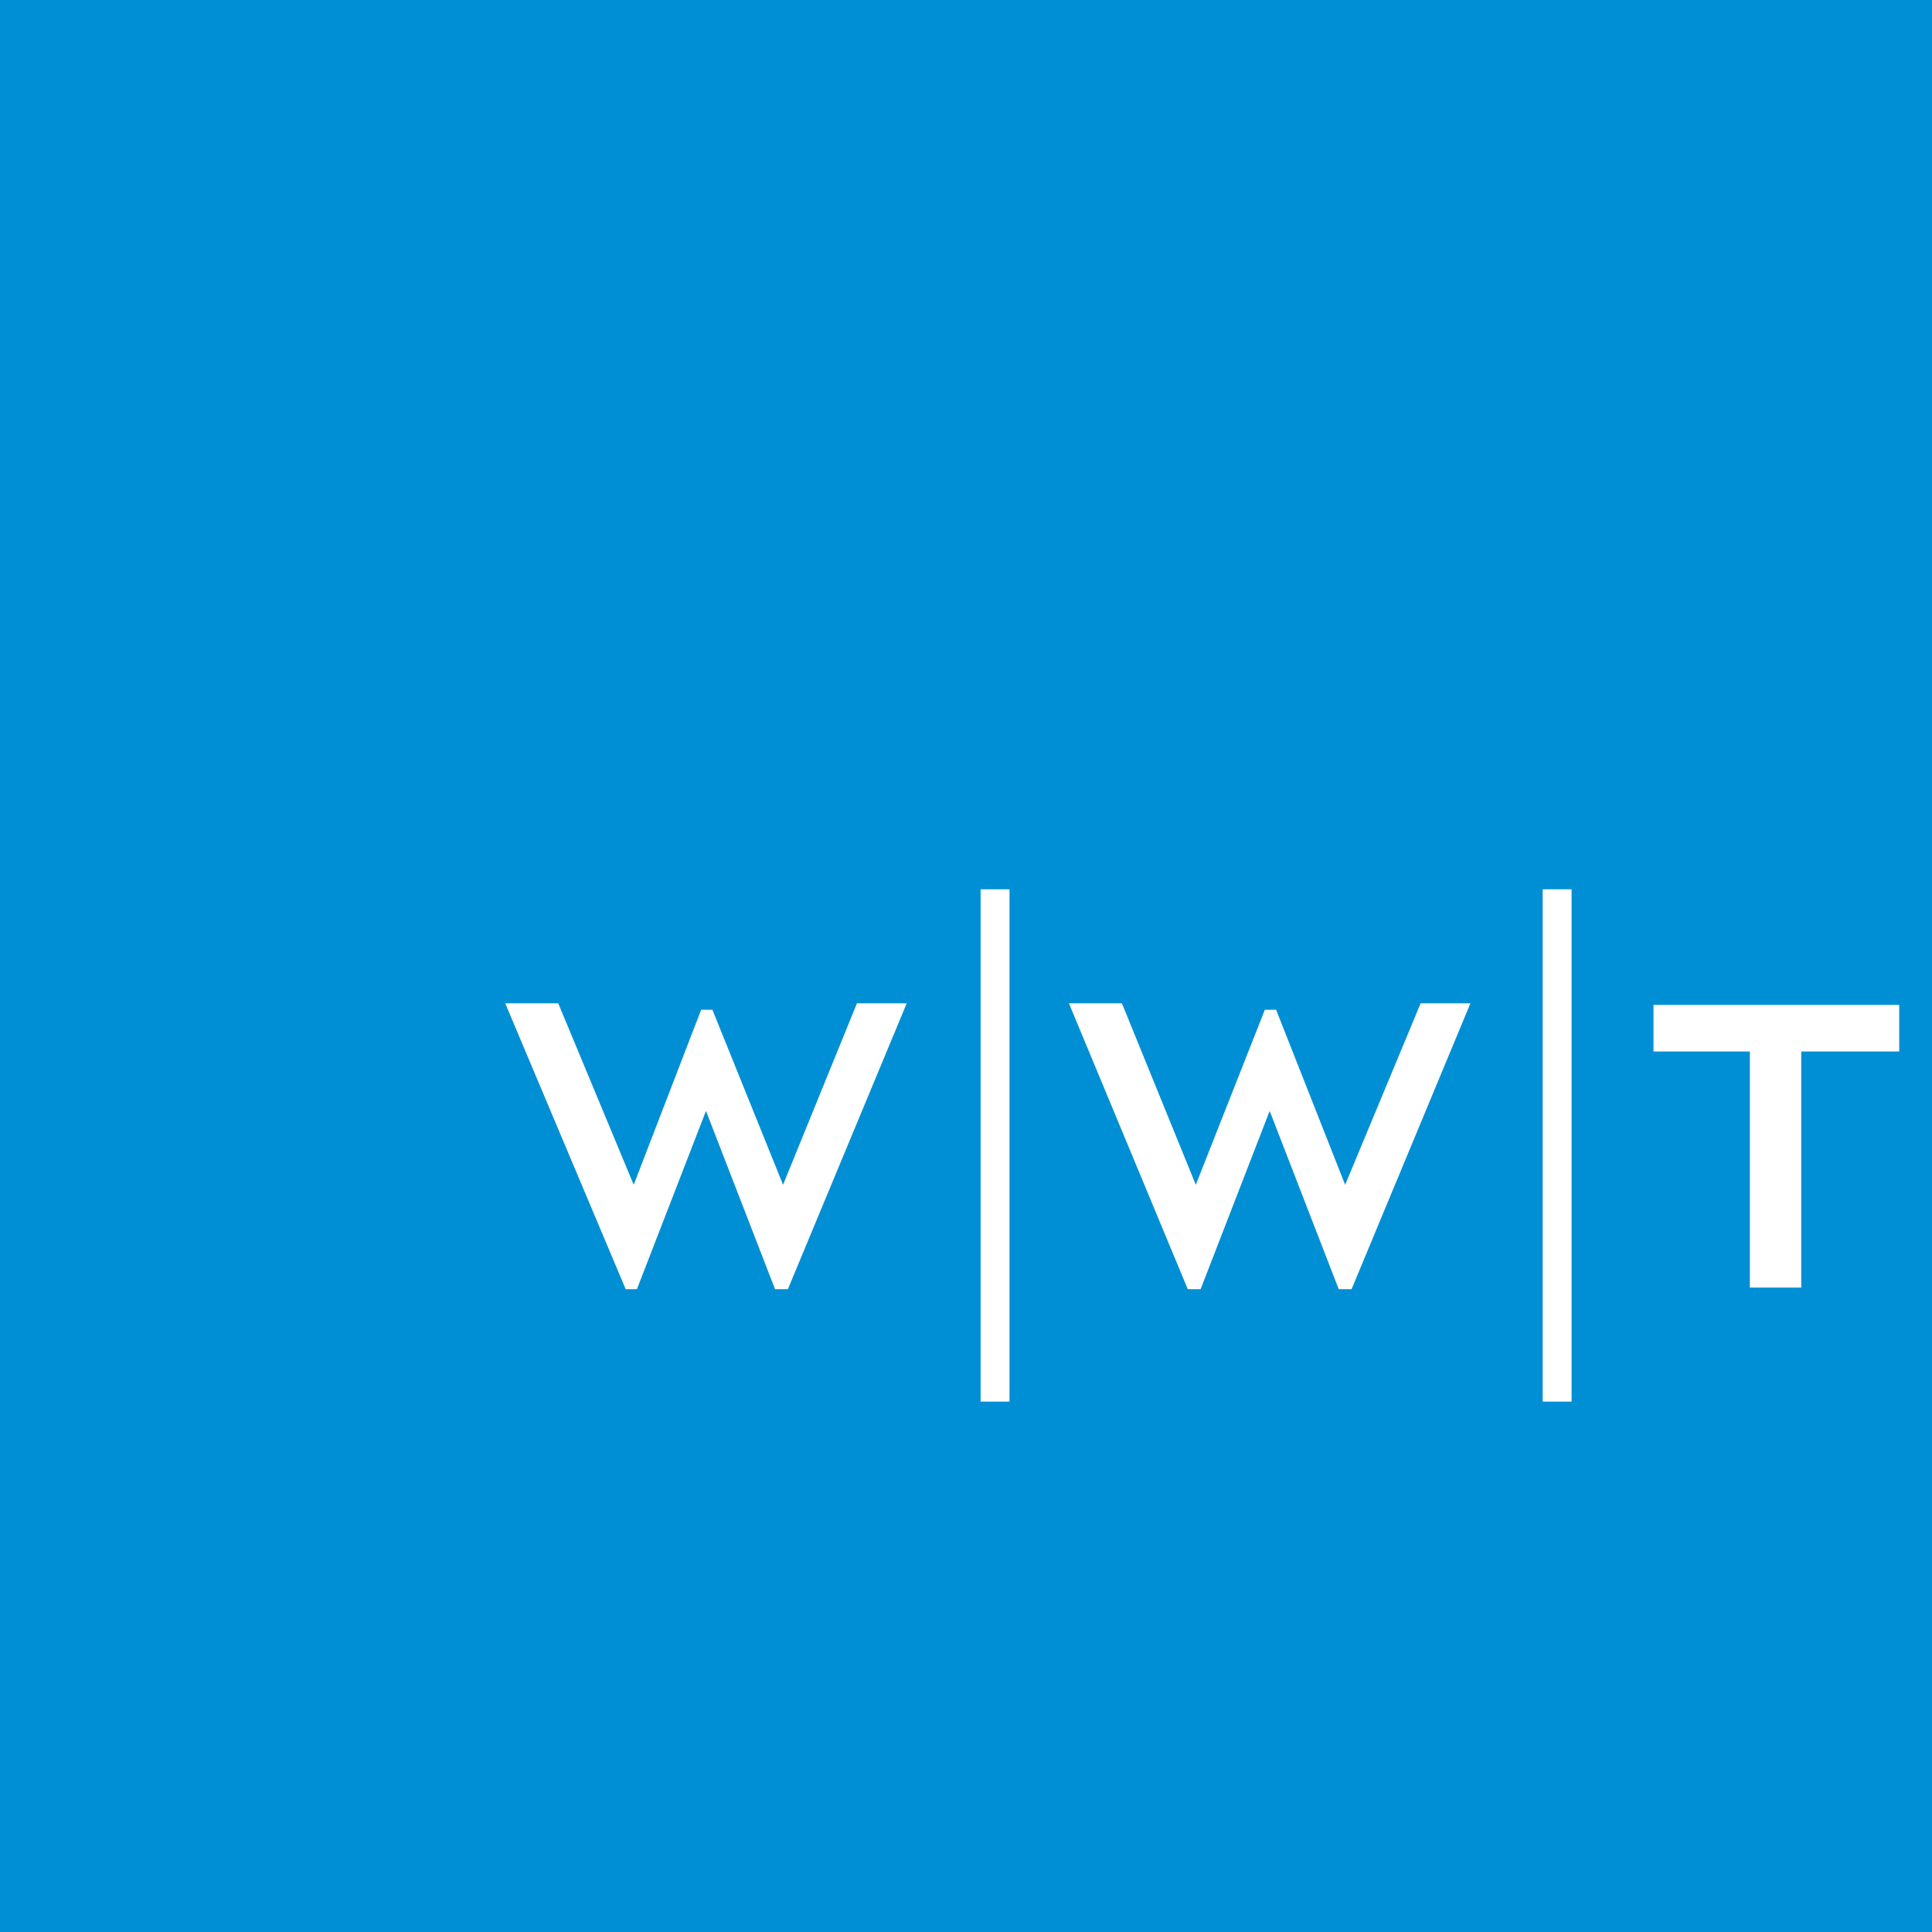
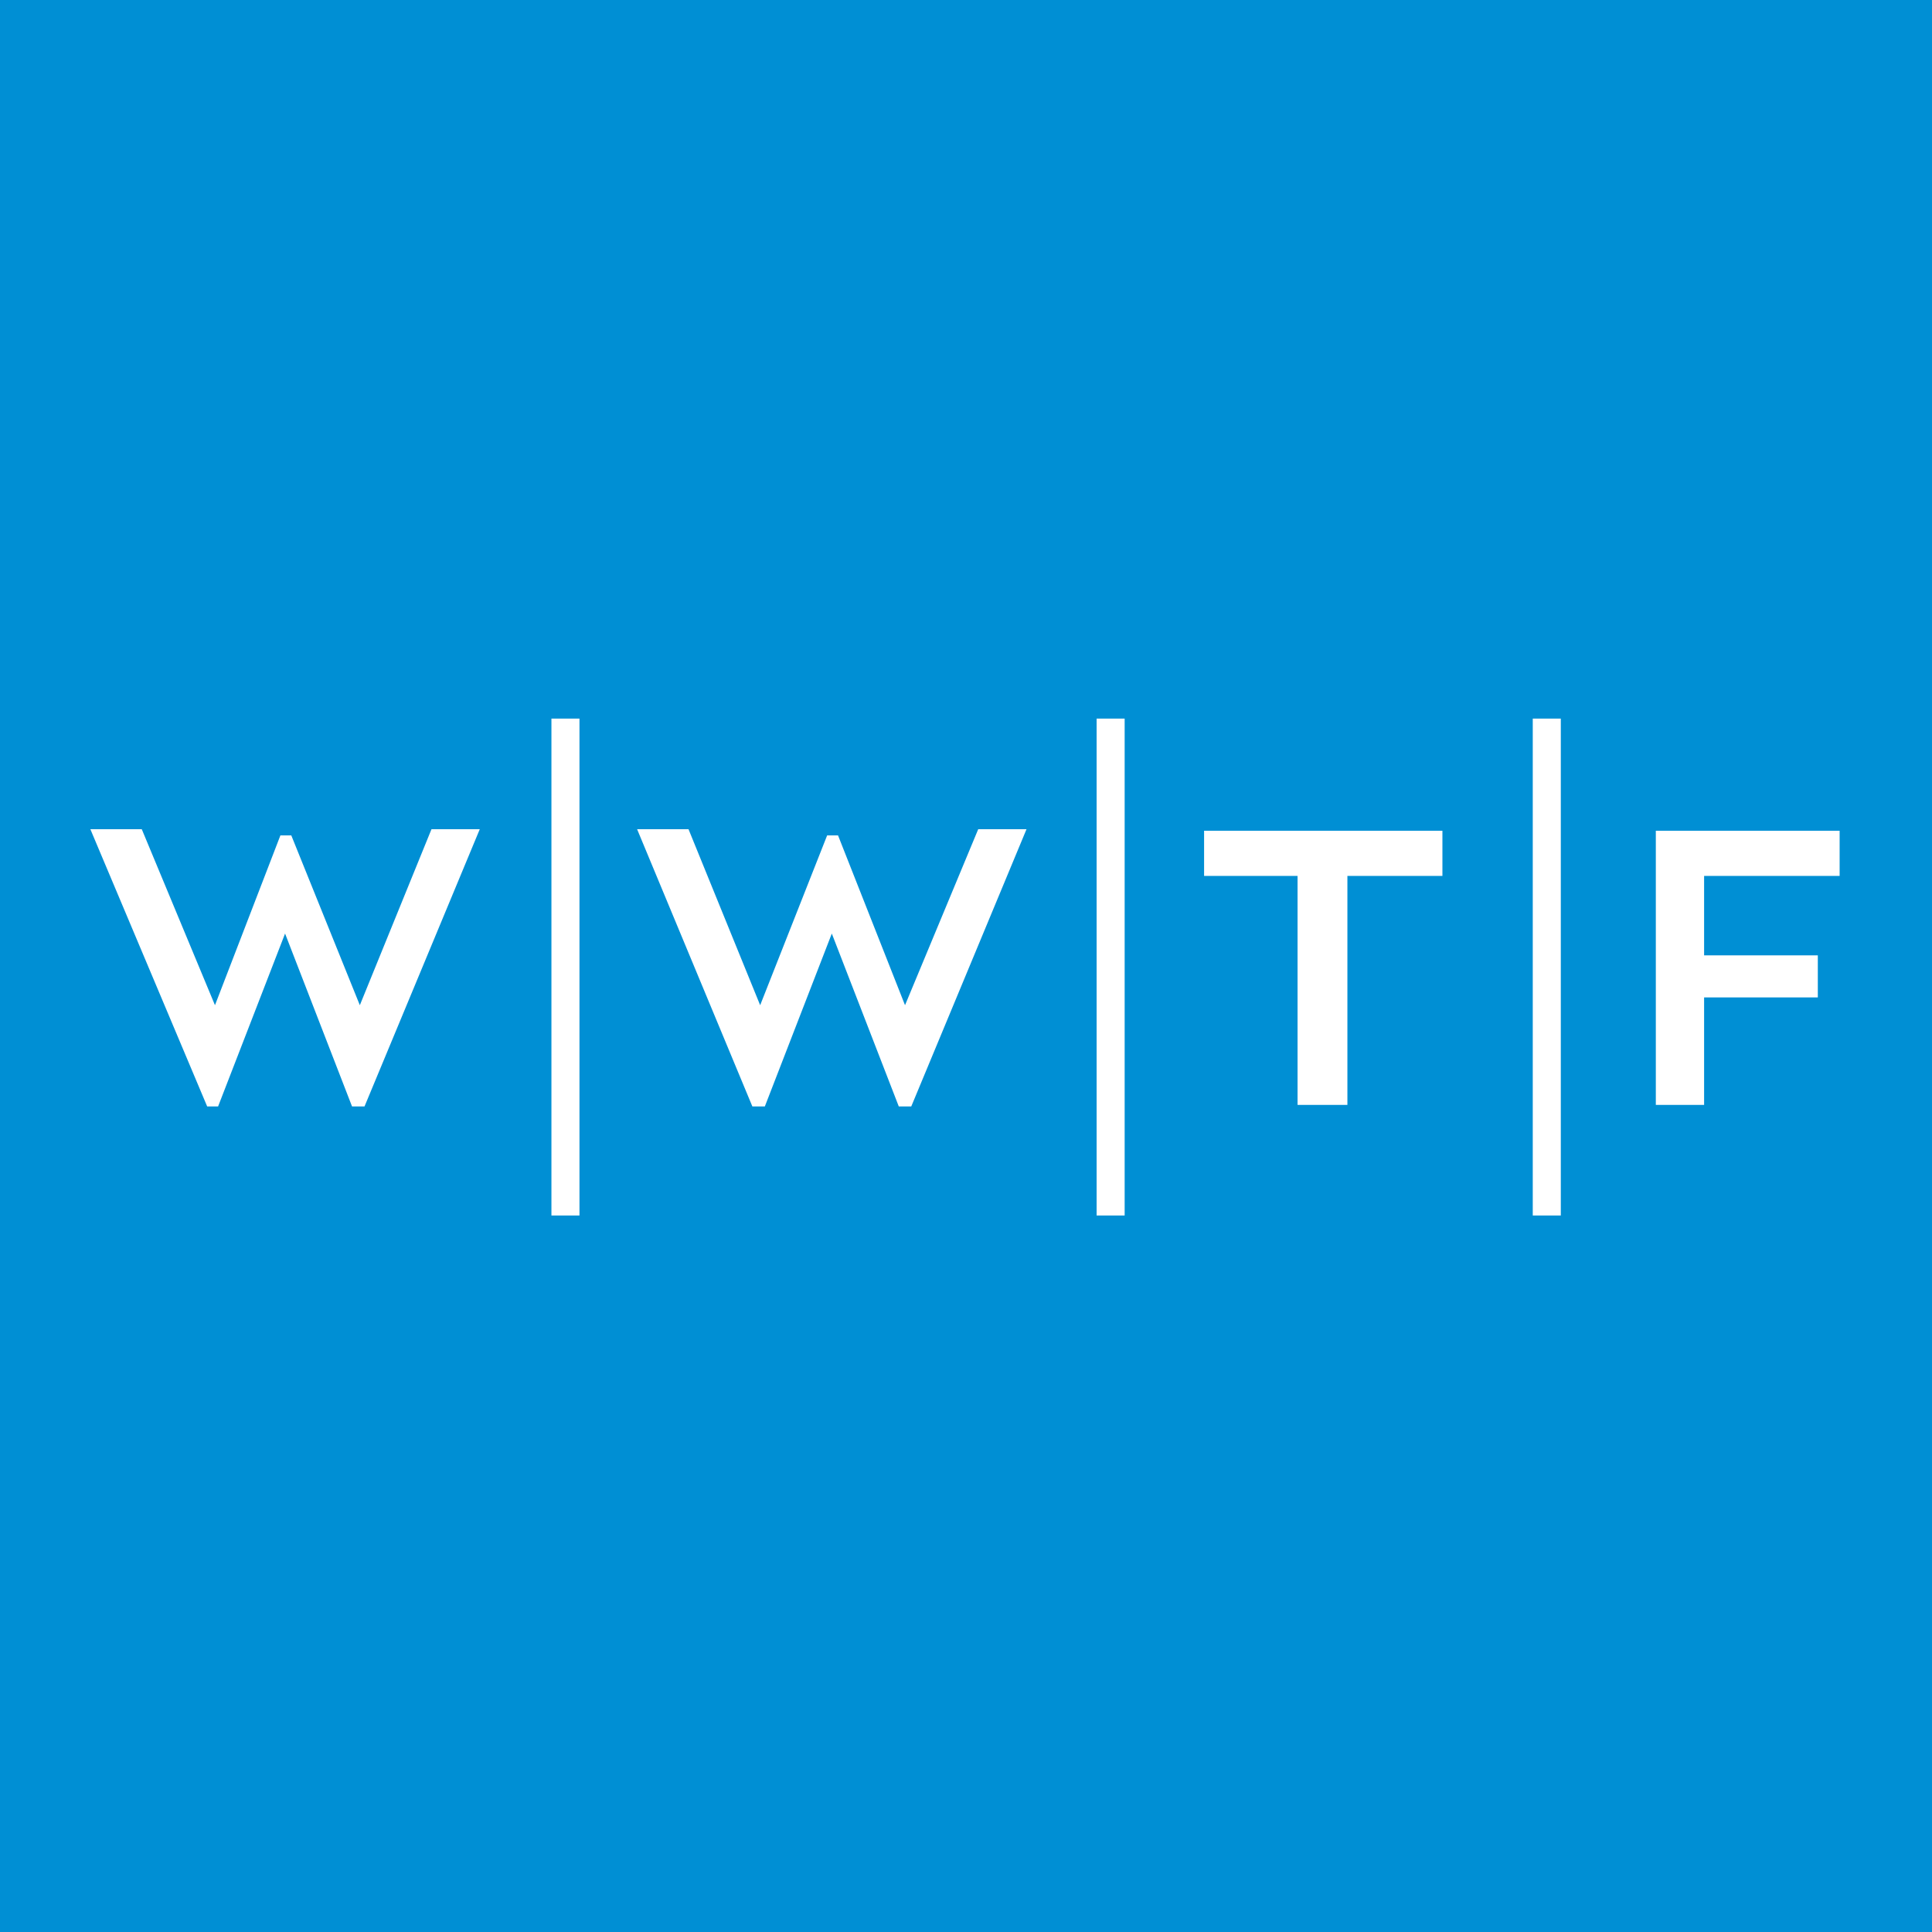
<svg xmlns="http://www.w3.org/2000/svg" viewBox="0 0 64 64">
  <rect width="64" height="64" fill="#008FD4" />
-   <g transform="translate(2,21) scale(0.532)">
+   <g transform="translate(-11.3,15.6) scale(0.516)">
    <polygon fill="#ffffff" points="27.7,23 31,23 35.7,34.3 39.9,23.4 40.6,23.4 45,34.3 49.6,23 52.7,23 45.3,40.8 44.5,40.8 40.2,29.7 35.9,40.8 35.2,40.8" />
    <polygon fill="#ffffff" points="62.8,23 66.1,23 70.7,34.3 75,23.4 75.7,23.4 80,34.3 84.7,23 87.8,23 80.4,40.8 79.6,40.8 75.3,29.7 71,40.8 70.2,40.8" />
    <polygon fill="#ffffff" points="99.2,26 99.2,23.1 114.5,23.1 114.5,26 108.4,26 108.4,40.7 105.2,40.7 105.2,26" />
    <polygon fill="#ffffff" points="128.2,23.1 140,23.1 140,26 131.3,26 131.3,31.1 138.6,31.1 138.6,33.8 131.3,33.8 131.3,40.7 128.2,40.7" />
    <rect fill="#ffffff" x="57.3" y="15.9" width="1.8" height="31.9" />
    <rect fill="#ffffff" x="92.3" y="15.9" width="1.8" height="31.9" />
    <rect fill="#ffffff" x="120.3" y="15.9" width="1.8" height="31.9" />
  </g>
</svg>
